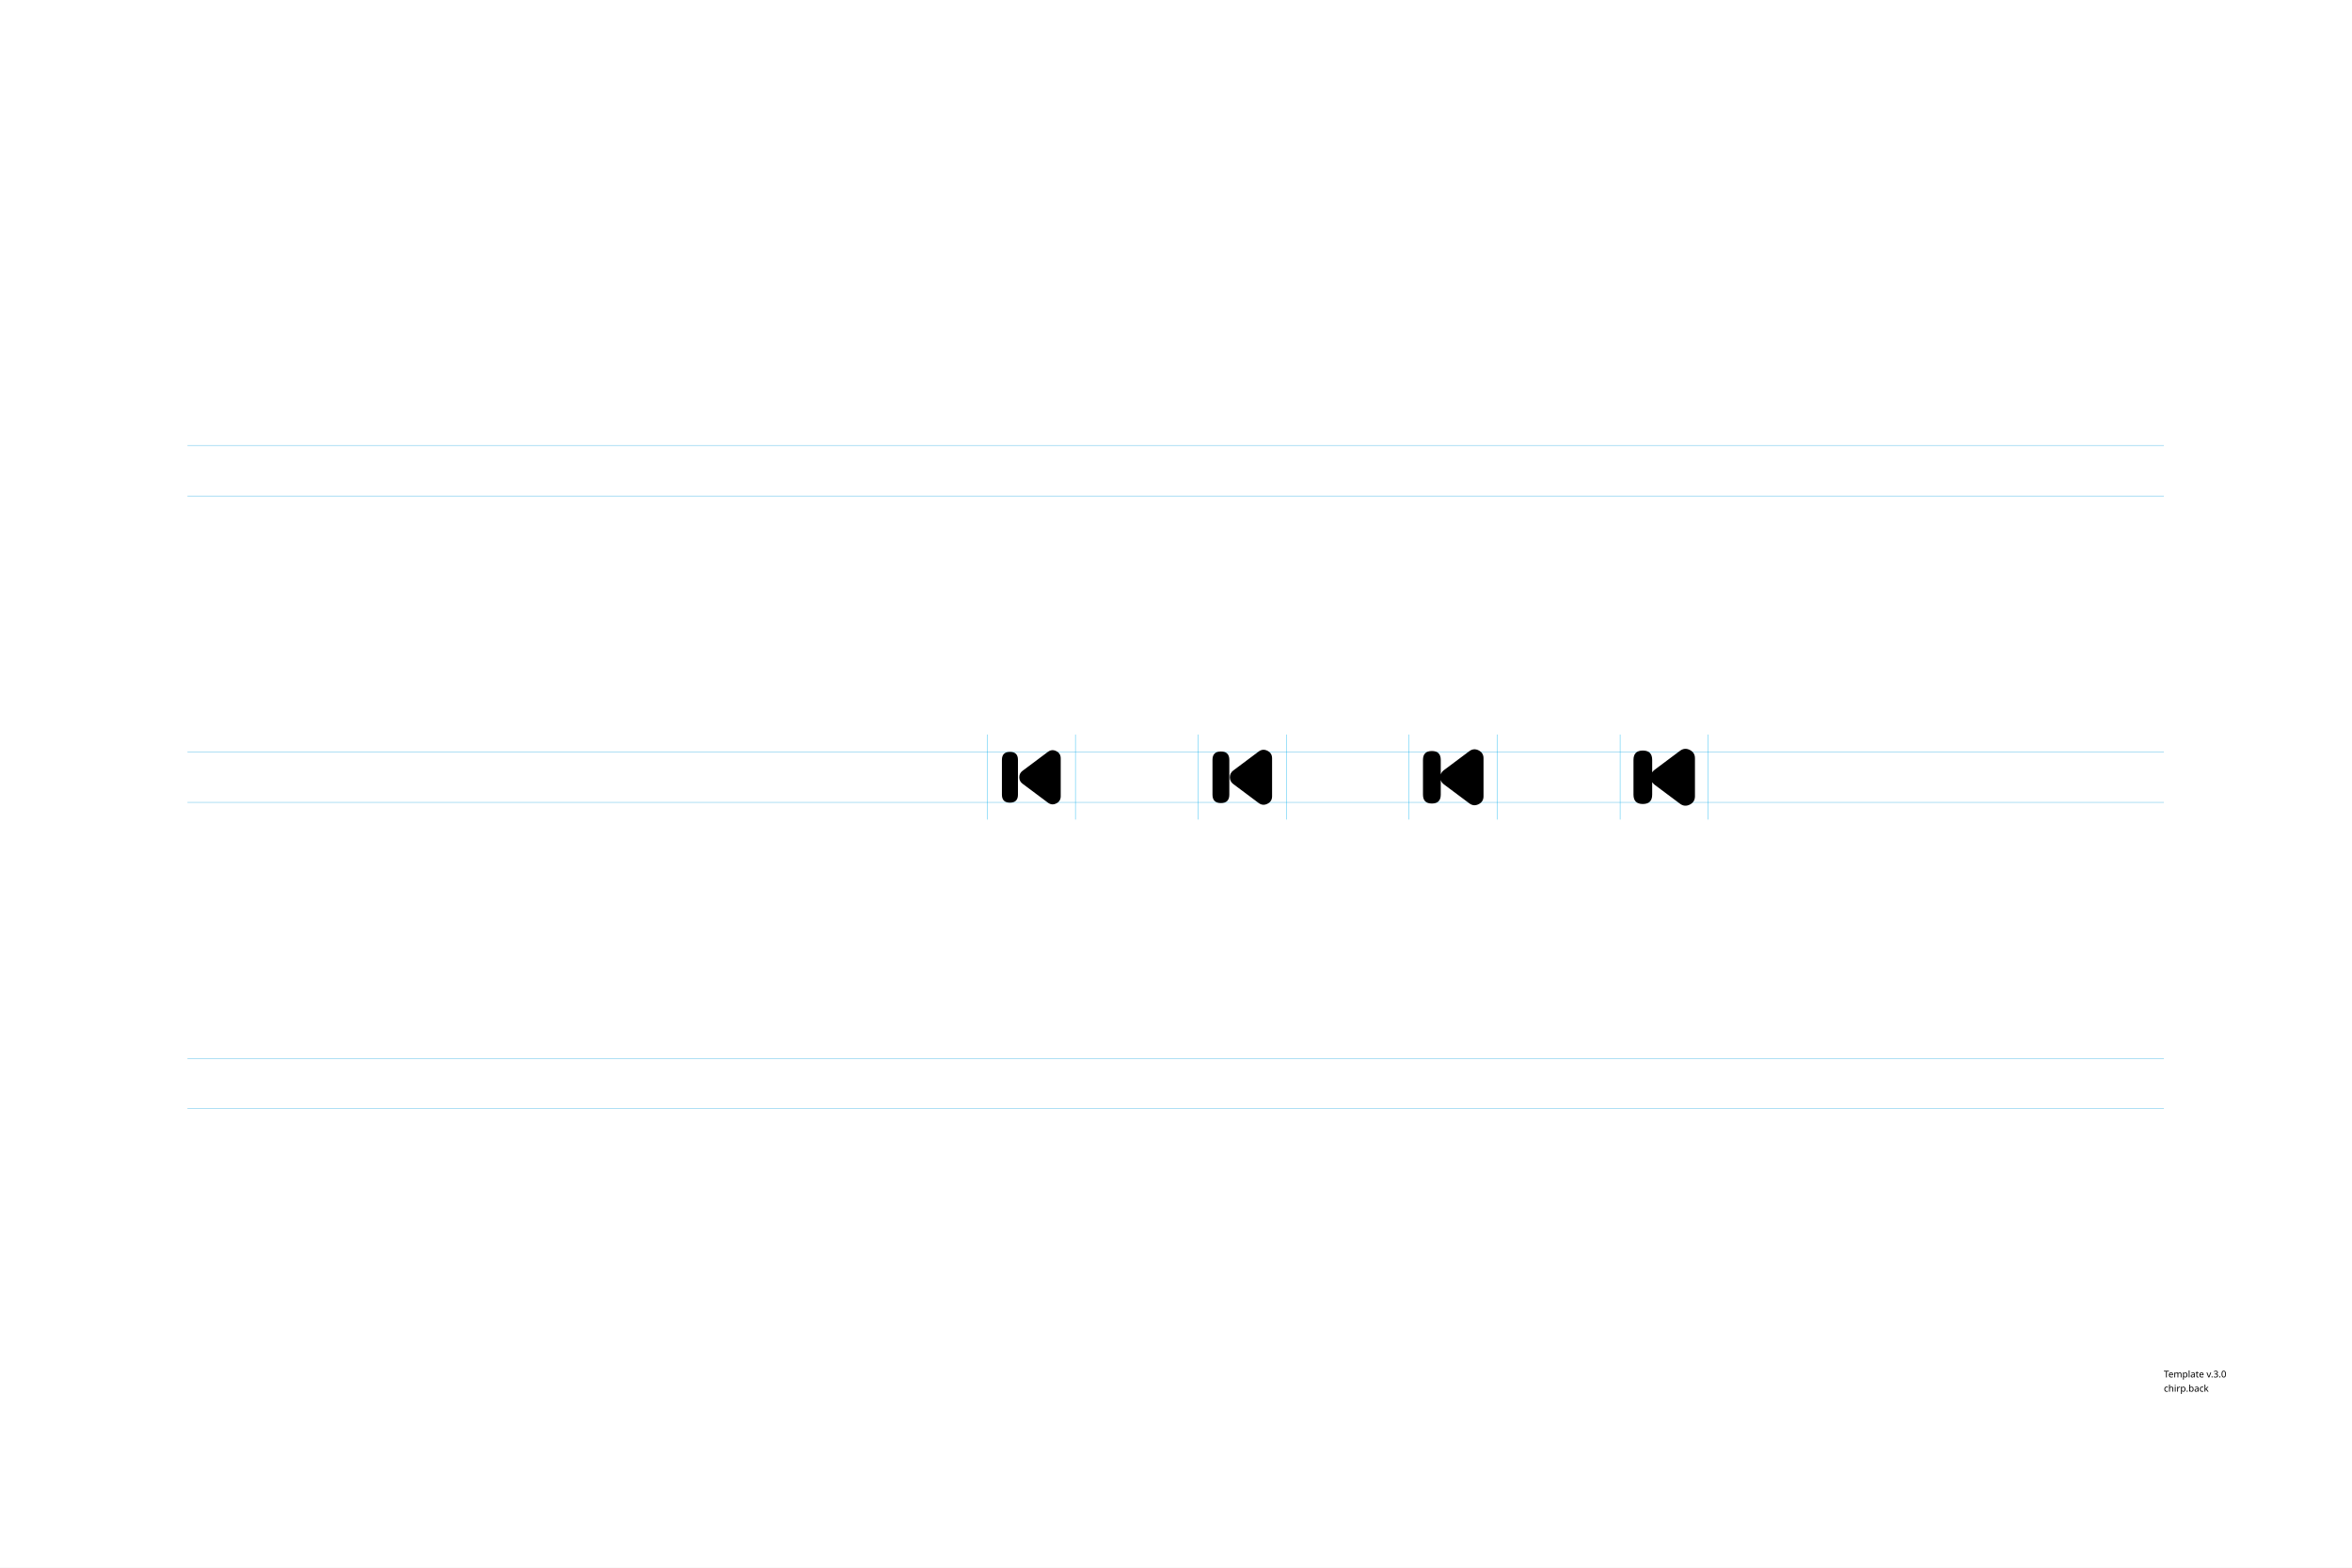
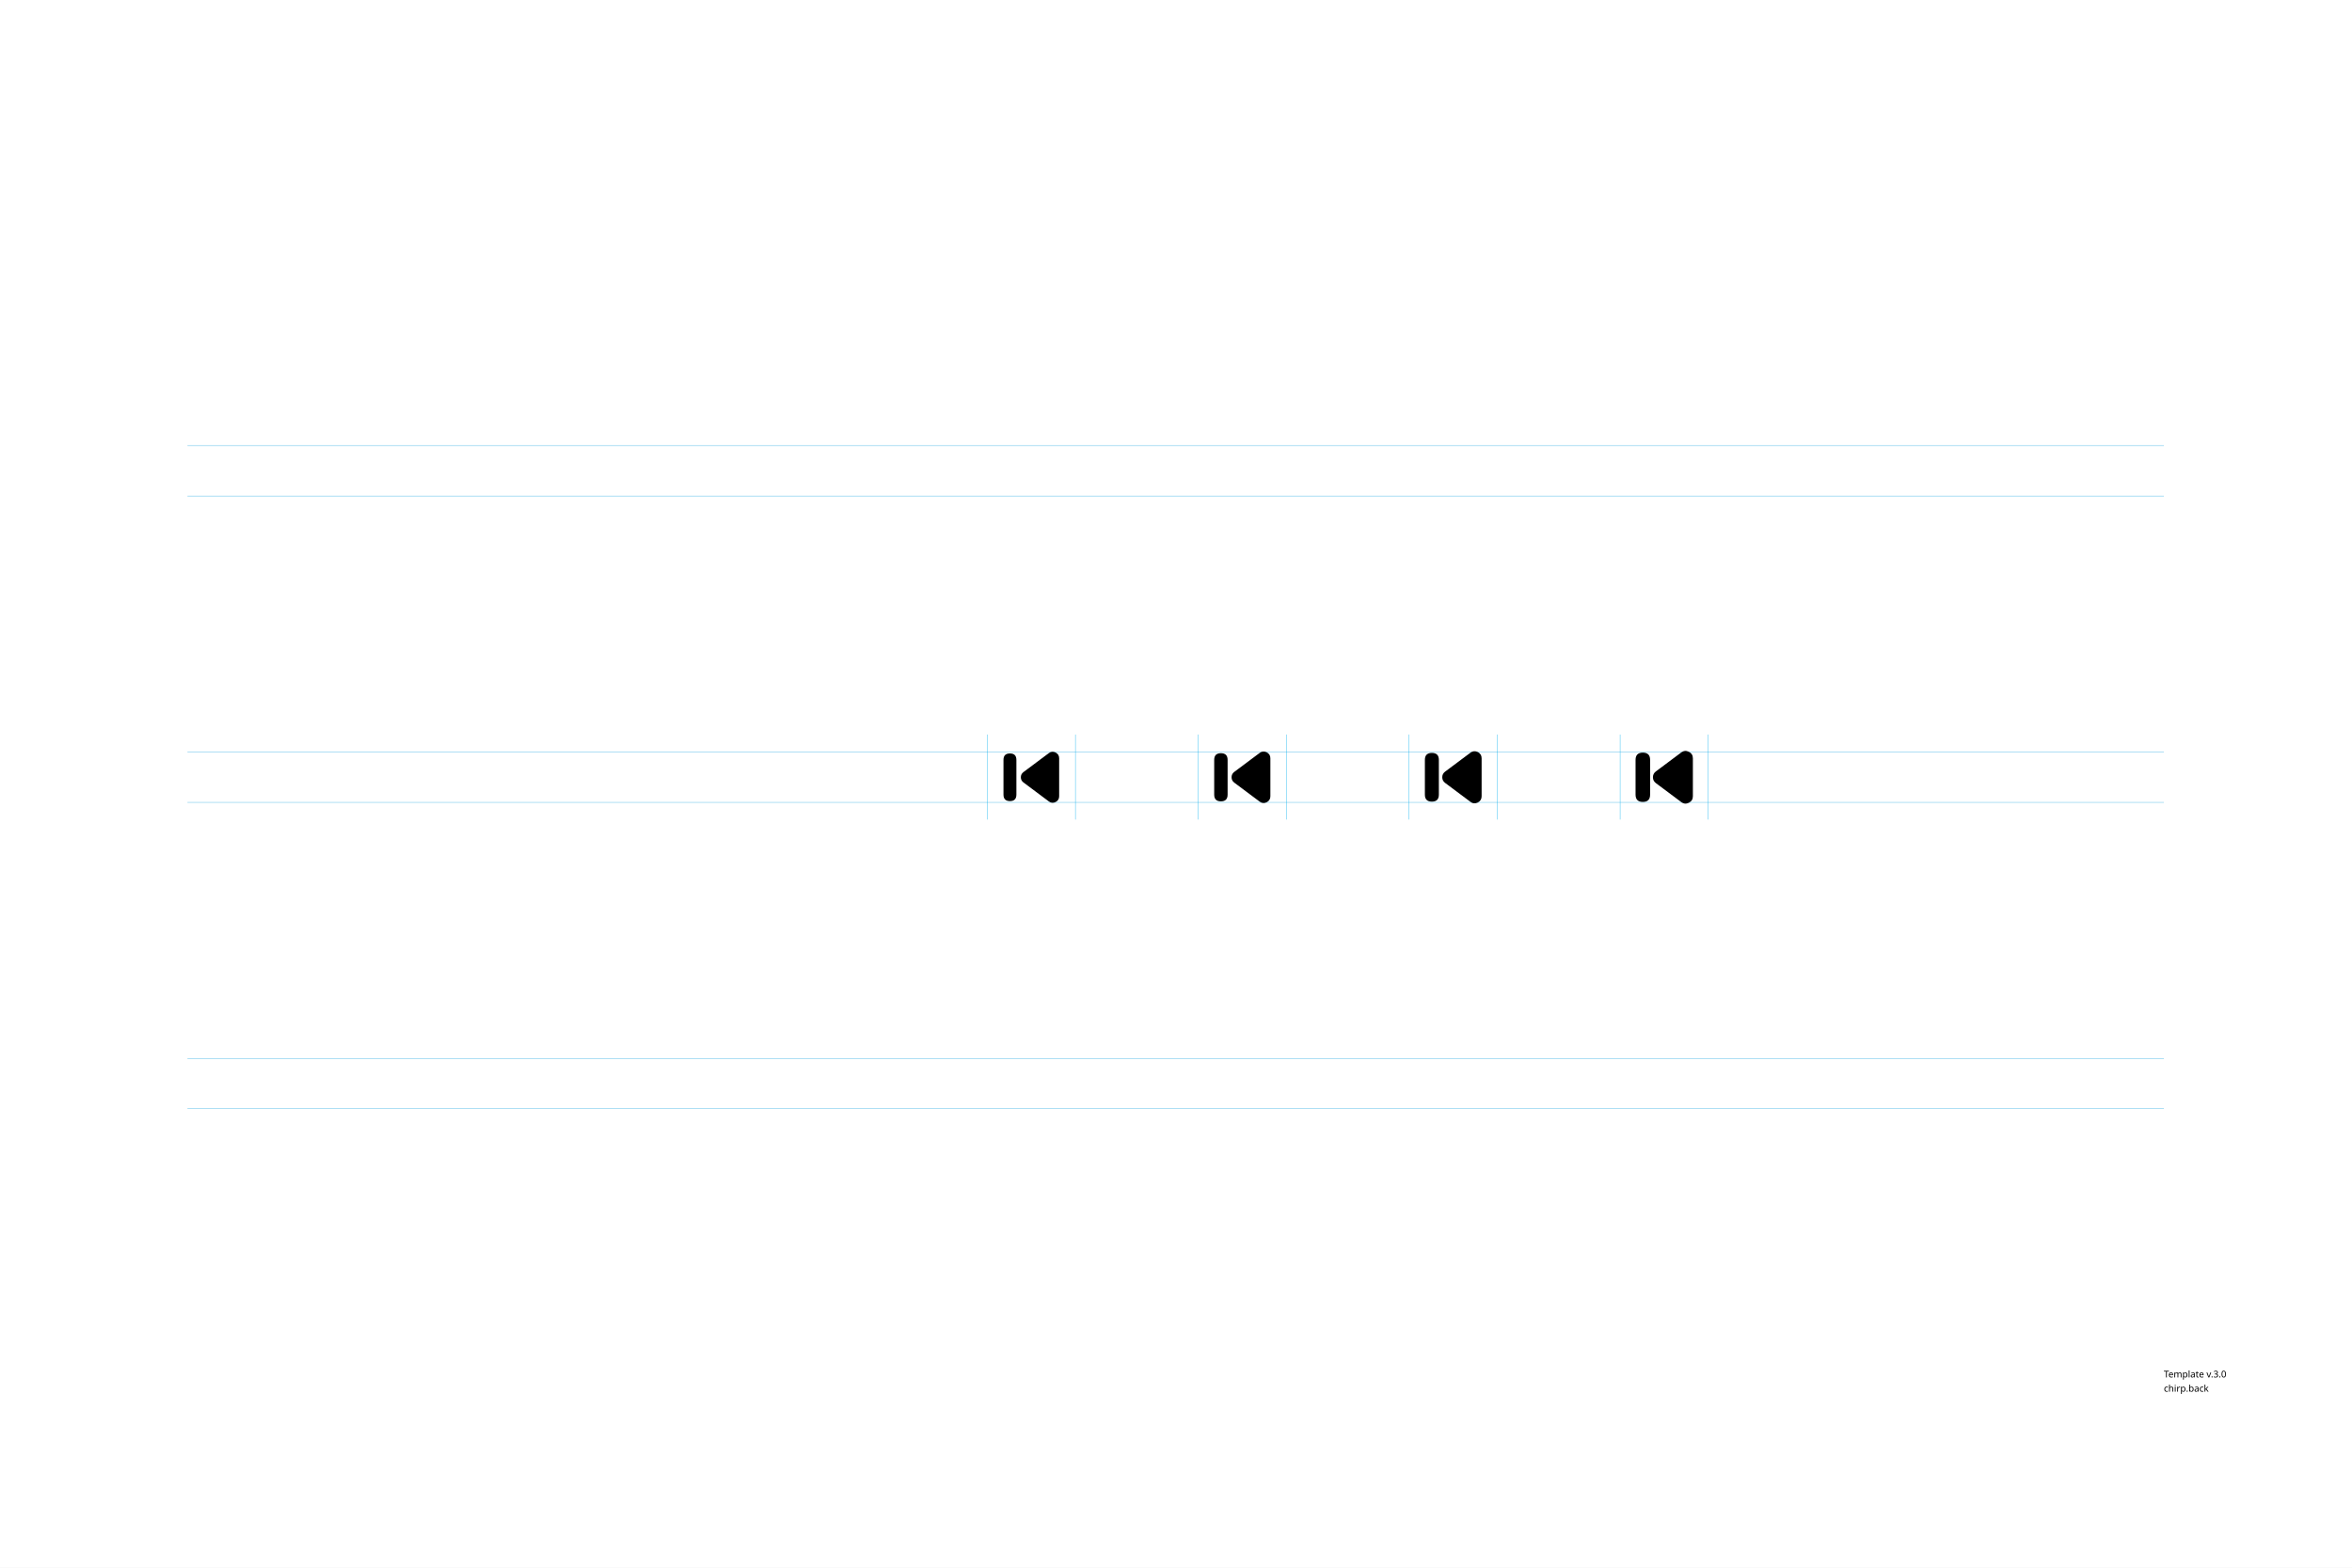
<svg xmlns="http://www.w3.org/2000/svg" version="1.1" width="3300" height="2200">
  <defs>
    <style>
.monochrome-0 {fill:#000000}
.hierarchical-0:primary {fill:#000000}
  </style>
  </defs>
  <g id="Notes">
    <rect height="2200" id="artboard" style="fill:white;opacity:1" width="3300" x="0" y="0" />
    <text id="template-version" style="stroke:none;fill:black;font-family:sans-serif;font-size:13;" transform="matrix(1 0 0 1 3036 1933)">Template v.3.0</text>
    <text id="descriptive-name" style="stroke:none;fill:black;font-family:sans-serif;font-size:13;" transform="matrix(1 0 0 1 3036 1953)">chirp.back</text>
  </g>
  <g id="Guides">
    <line id="Baseline-S" x1="263" x2="3036" y1="696" y2="696" style="fill:none;stroke:#27AAE1;opacity:1;stroke-width:0.5;" />
    <line id="Capline-S" x1="263" x2="3036" y1="625.541" y2="625.541" style="fill:none;stroke:#27AAE1;opacity:1;stroke-width:0.5;" />
    <line id="Baseline-M" x1="263" x2="3036" y1="1126" y2="1126" style="fill:none;stroke:#27AAE1;opacity:1;stroke-width:0.5;" />
    <line id="Capline-M" x1="263" x2="3036" y1="1055.54" y2="1055.54" style="fill:none;stroke:#27AAE1;opacity:1;stroke-width:0.5;" />
    <line id="Baseline-L" x1="263" x2="3036" y1="1556" y2="1556" style="fill:none;stroke:#27AAE1;opacity:1;stroke-width:0.5;" />
    <line id="Capline-L" x1="263" x2="3036" y1="1485.54" y2="1485.54" style="fill:none;stroke:#27AAE1;opacity:1;stroke-width:0.5;" />
    <line id="left-margin-Regular-M" x1="1385.12" x2="1385.12" y1="1030.79" y2="1150.12" style="fill:none;stroke:#00AEEF;stroke-width:0.5;opacity:1.0;" />
    <line id="right-margin-Regular-M" x1="1508.88" x2="1508.88" y1="1030.79" y2="1150.12" style="fill:none;stroke:#00AEEF;stroke-width:0.5;opacity:1.0;" />
    <line id="left-margin-Medium-M" x1="1681.12" x2="1681.12" y1="1030.79" y2="1150.12" style="fill:none;stroke:#00AEEF;stroke-width:0.5;opacity:1.0;" />
    <line id="right-margin-Medium-M" x1="1804.88" x2="1804.88" y1="1030.79" y2="1150.12" style="fill:none;stroke:#00AEEF;stroke-width:0.5;opacity:1.0;" />
    <line id="left-margin-Semibold-M" x1="1977.12" x2="1977.12" y1="1030.79" y2="1150.12" style="fill:none;stroke:#00AEEF;stroke-width:0.5;opacity:1.0;" />
    <line id="right-margin-Semibold-M" x1="2100.88" x2="2100.88" y1="1030.79" y2="1150.12" style="fill:none;stroke:#00AEEF;stroke-width:0.5;opacity:1.0;" />
    <line id="left-margin-Bold-M" x1="2273.12" x2="2273.12" y1="1030.79" y2="1150.12" style="fill:none;stroke:#00AEEF;stroke-width:0.5;opacity:1.0;" />
    <line id="right-margin-Bold-M" x1="2396.88" x2="2396.88" y1="1030.79" y2="1150.12" style="fill:none;stroke:#00AEEF;stroke-width:0.5;opacity:1.0;" />
  </g>
  <g id="Symbols">
    <g id="Regular-M" transform="matrix(1 0 0 1 1447 1126)">
-       <path class="monochrome-0 hierarchical-0:primary" d="M41.25 -8.6Q41.25 -1.65 35.03 1.46Q28.81 4.57 23.25 0.39L-12.37 -26.22Q-16.88 -29.6 -16.88 -35.23Q-16.88 -40.85 -12.37 -44.23L23.26 -70.86Q28.81 -75.03 35.03 -71.92Q41.25 -68.81 41.25 -61.86L41.25 -8.6ZM-18.75 -59.61L-18.75 -10.86Q-18.75 0.39 -30 0.39Q-41.25 0.39 -41.25 -10.86L-41.25 -59.61Q-41.25 -70.86 -30 -70.86Q-18.75 -70.86 -18.75 -59.61Z" />
+       <path class="monochrome-0 hierarchical-0:primary" d="M39.06 -8.6Q39.06 -3 34.05 -0.5Q29.04 2 24.56 -1.36L-11.06 -27.98Q-14.69 -30.7 -14.69 -35.23Q-14.69 -39.76 -11.06 -42.48L24.57 -69.11Q29.04 -72.46 34.05 -69.96Q39.06 -67.46 39.06 -61.86L39.06 -8.6ZM-20.94 -59.61L-20.94 -10.86Q-20.94 -1.79 -30 -1.79Q-39.06 -1.79 -39.06 -10.86L-39.06 -59.61Q-39.06 -68.67 -30 -68.67Q-20.94 -68.67 -20.94 -59.61Z" />
    </g>
    <g id="Medium-M" transform="matrix(1 0 0 1 1743 1126)">
-       <path class="monochrome-0 hierarchical-0:primary" d="M41.81 -8.6Q41.81 -1.3 35.28 1.96Q28.75 5.23 22.91 0.85L-12.7 -25.77Q-17.44 -29.32 -17.44 -35.23Q-17.44 -41.14 -12.71 -44.68L22.92 -71.31Q28.75 -75.69 35.28 -72.42Q41.81 -69.16 41.81 -61.86L41.81 -8.6ZM-18.19 -59.61L-18.19 -10.86Q-18.19 0.96 -30 0.96Q-41.81 0.96 -41.81 -10.86L-41.81 -59.61Q-41.81 -71.42 -30 -71.42Q-18.19 -71.42 -18.19 -59.61Z" />
+       <path class="monochrome-0 hierarchical-0:primary" d="M39.4 -8.6Q39.4 -2.79 34.21 -0.19Q29.01 2.41 24.36 -1.08L-11.26 -27.7Q-15.03 -30.53 -15.03 -35.23Q-15.03 -39.93 -11.27 -42.75L24.36 -69.38Q29.01 -72.87 34.21 -70.27Q39.4 -67.67 39.4 -61.86L39.4 -8.6ZM-20.59 -59.61L-20.59 -10.86Q-20.59 -1.45 -30 -1.45Q-39.4 -1.45 -39.4 -10.86L-39.4 -59.61Q-39.4 -69.01 -30 -69.01Q-20.59 -69.01 -20.59 -59.61Z" />
    </g>
    <g id="Semibold-M" transform="matrix(1 0 0 1 2039 1126)">
-       <path class="monochrome-0 hierarchical-0:primary" d="M42.47 -8.6Q42.47 -0.9 35.58 2.55Q28.68 5.99 22.52 1.37L-13.1 -25.25Q-16.42 -27.74 -17.53 -31.33L-17.53 -10.86Q-17.53 1.61 -30 1.61Q-42.47 1.61 -42.47 -10.86L-42.47 -59.61Q-42.47 -72.07 -30 -72.07Q-17.53 -72.07 -17.53 -59.61L-17.53 -39.14Q-16.42 -42.72 -13.11 -45.2L22.53 -71.84Q28.68 -76.45 35.58 -73.01Q42.47 -69.56 42.47 -61.86L42.47 -8.6Z" />
+       <path class="monochrome-0 hierarchical-0:primary" d="M39.81 -8.6Q39.81 -2.54 34.39 0.17Q28.96 2.88 24.12 -0.76L-11.5 -27.38Q-15.43 -30.33 -15.43 -35.23Q-15.43 -40.13 -11.51 -43.08L24.12 -69.7Q28.96 -73.34 34.39 -70.63Q39.81 -67.92 39.81 -61.86L39.81 -8.6ZM-20.19 -59.61L-20.19 -10.86Q-20.19 -1.05 -30 -1.05Q-39.81 -1.05 -39.81 -10.86L-39.81 -59.61Q-39.81 -69.41 -30 -69.41Q-20.19 -69.41 -20.19 -59.61Z" />
    </g>
    <g id="Bold-M" transform="matrix(1 0 0 1 2335 1126)">
-       <path class="monochrome-0 hierarchical-0:primary" d="M43.12 -8.6Q43.12 -0.49 35.87 3.13Q28.61 6.76 22.13 1.9L-13.49 -24.72Q-15.61 -26.31 -16.88 -28.33L-16.88 -10.86Q-16.88 2.27 -30 2.27Q-43.12 2.27 -43.12 -10.86L-43.12 -59.61Q-43.12 -72.73 -30 -72.73Q-16.88 -72.73 -16.88 -59.61L-16.88 -42.14Q-15.61 -44.15 -13.5 -45.73L22.14 -72.36Q28.61 -77.22 35.87 -73.59Q43.12 -69.97 43.12 -61.86L43.12 -8.6Z" />
+       <path class="monochrome-0 hierarchical-0:primary" d="M40.21 -8.6Q40.21 -2.3 34.56 0.52Q28.92 3.35 23.88 -0.44L-11.74 -27.06Q-15.83 -30.13 -15.83 -35.23Q-15.83 -40.33 -11.75 -43.4L23.88 -70.03Q28.92 -73.81 34.56 -70.98Q40.21 -68.16 40.21 -61.86L40.21 -8.6ZM-19.79 -59.61L-19.79 -10.86Q-19.79 -0.65 -30 -0.65Q-40.21 -0.65 -40.21 -10.86L-40.21 -59.61Q-40.21 -69.81 -30 -69.81Q-19.79 -69.81 -19.79 -59.61Z" />
    </g>
  </g>
</svg>
